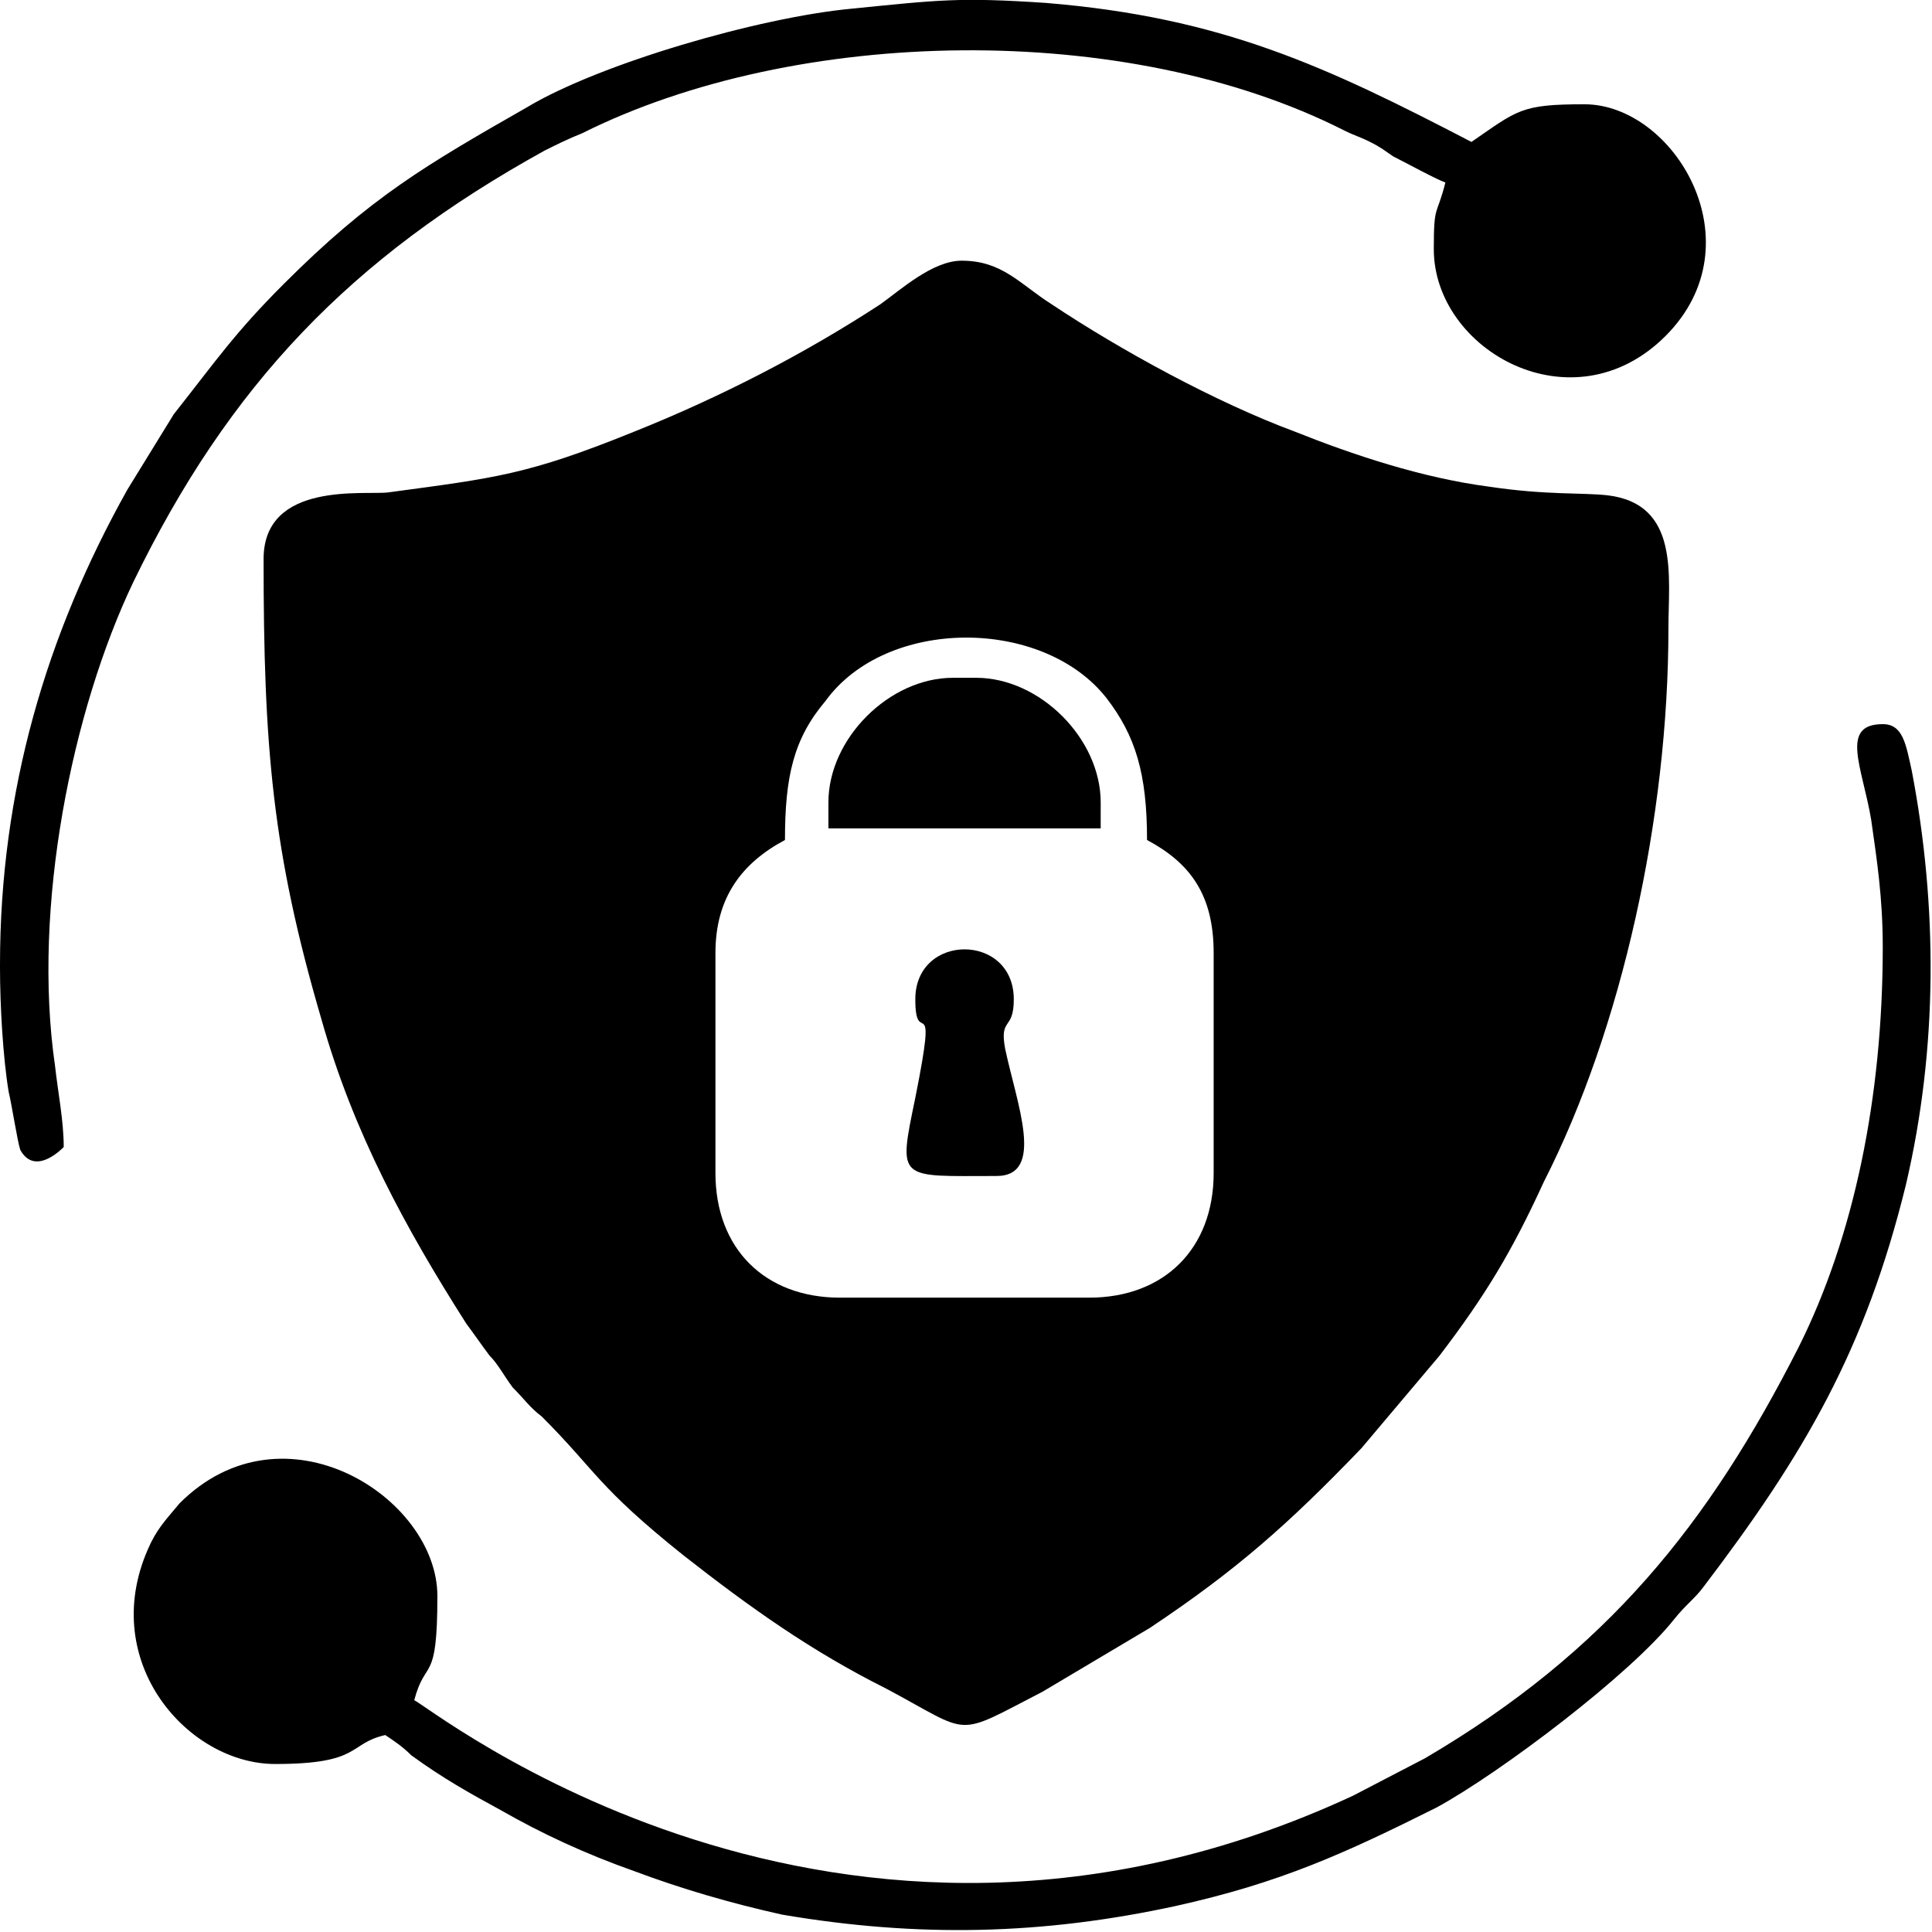
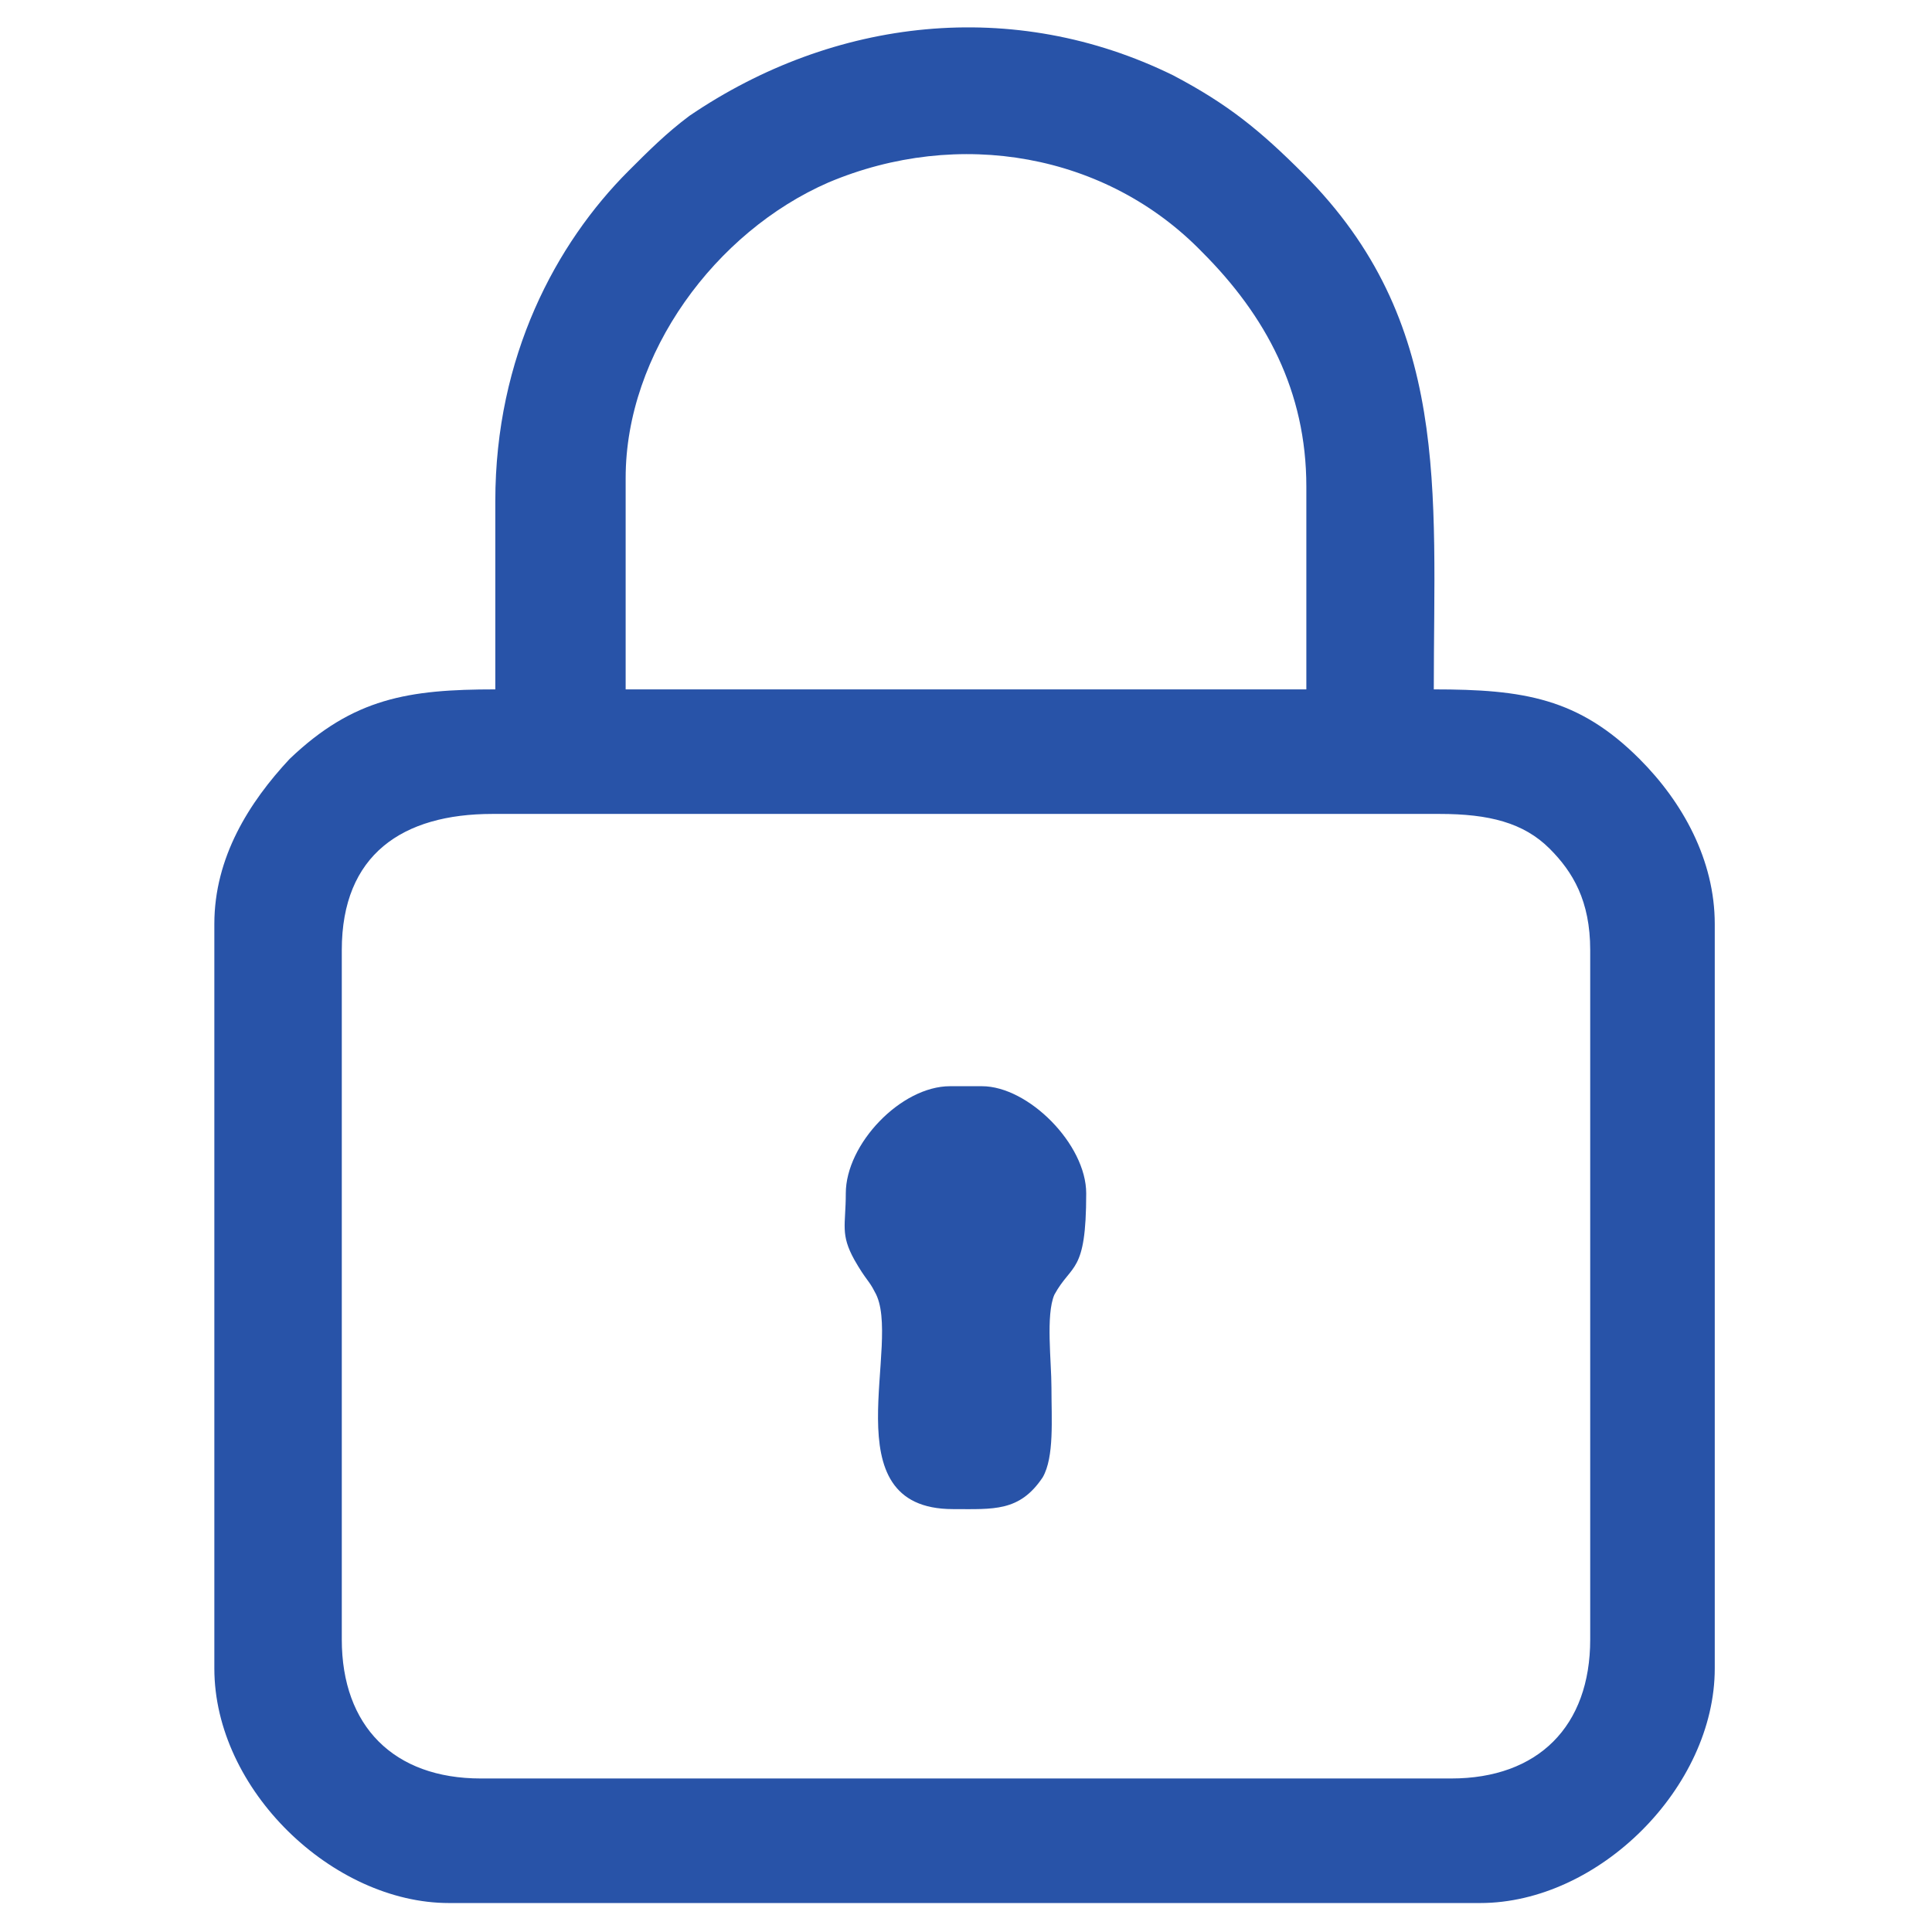
<svg xmlns="http://www.w3.org/2000/svg" xml:space="preserve" width="0.667in" height="0.667in" version="1.1" style="shape-rendering:geometricPrecision; text-rendering:geometricPrecision; image-rendering:optimizeQuality; fill-rule:evenodd; clip-rule:evenodd" viewBox="0 0 667 667">
  <defs>
    <style type="text/css">
   
-     .fil0 {fill:black}
+     .fil0 {fill:#2853A8}
   
  </style>
  </defs>
  <g id="Layer_x0020_1">
-     <g id="_574037849968">
-       <path class="fil0" d="M247 405l0 -76c0,-19 9,-31 24,-39 0,-22 3,-35 14,-48 21,-29 75,-29 97,-1 10,13 14,26 14,49 15,8 23,19 23,39l0 76c0,26 -17,43 -43,43l-86 0c-26,0 -43,-17 -43,-43zm-156 -212c0,65 3,101 20,159 11,39 29,72 50,105 3,4 5,7 8,11 3,3 5,7 8,11 4,4 6,7 10,10 19,19 19,24 49,48 23,18 44,33 70,46 30,16 23,17 54,1l37 -22c30,-20 48,-36 73,-62l27 -32c16,-21 25,-36 36,-60 27,-53 43,-126 43,-191 0,-18 4,-43 -21,-46 -9,-1 -21,0 -41,-3 -23,-3 -47,-11 -67,-19 -27,-10 -60,-28 -84,-44 -11,-7 -17,-15 -31,-15 -10,0 -21,10 -28,15 -26,17 -55,32 -85,44 -37,15 -48,16 -85,21 -8,1 -43,-4 -43,23z" />
-       <path class="fil0" d="M650 327c0,52 -10,100 -29,138 -31,61 -66,105 -129,142l-25 13c-179,83 -320,-32 -324,-33 4,-15 8,-5 8,-36 0,-34 -53,-68 -89,-32 -5,6 -8,9 -11,16 -17,39 14,74 44,74 30,0 25,-7 38,-10 3,2 6,4 9,7 11,8 20,13 31,19 14,8 29,15 46,21 16,6 33,11 51,15 47,8 90,7 136,-3 36,-8 58,-18 90,-34 22,-12 67,-46 82,-65 4,-5 7,-7 10,-11 35,-46 56,-82 70,-139 11,-47 11,-96 2,-143 -2,-9 -3,-16 -10,-16 -15,0 -7,15 -4,33 2,14 4,27 4,44z" />
-       <path class="fil0" d="M0 334c0,13 1,31 3,43 1,4 3,17 4,20 5,9 14,0 15,-1 0,-9 -2,-19 -3,-28 -8,-55 6,-123 27,-167 33,-68 75,-112 142,-149 4,-2 8,-4 13,-6 74,-37 188,-39 263,-1 4,2 5,2 9,4 4,2 5,3 8,5 4,2 15,8 18,9 -3,12 -4,7 -4,23 0,35 48,62 80,30 32,-32 3,-80 -28,-80 -22,0 -23,2 -39,13 -50,-26 -86,-43 -147,-48 -30,-2 -37,-1 -67,2 -32,3 -87,19 -112,34 -35,20 -54,31 -84,61 -17,17 -23,26 -38,45l-16 26c-28,50 -44,104 -44,164l0 1z" />
-       <path class="fil0" d="M286 277l0 9 94 0 0 -9c0,-22 -21,-43 -43,-43l-8 0c-22,0 -43,21 -43,43z" />
-       <path class="fil0" d="M316 345c0,18 8,-6 0,34 -6,29 -6,27 28,27 17,0 7,-25 3,-44 -2,-11 3,-6 3,-17 0,-23 -34,-23 -34,0z" />
+     <g id="_101910250512">
+       <g id="_538199223664">
+         <path class="fil0" d="M118 566l0 -238c0,-33 21,-47 52,-47l327 0c17,0 29,3 38,12 8,8 14,18 14,35l0 238c0,30 -18,48 -48,48l-335 0c-30,0 -48,-18 -48,-48l0 0zm98 -401c0,-43 31,-85 70,-102 45,-19 96,-10 129,24 22,22 36,48 36,81l0 70 -235 0 0 -73 0 0zm-45 8l0 65c-30,0 -49,3 -71,24 -14,15 -26,34 -26,57l0 257c0,42 41,81 81,81l356 0c41,0 81,-40 81,-81l0 -257c0,-22 -11,-42 -26,-57 -21,-21 -40,-24 -71,-24 0,-69 6,-127 -45,-178 -15,-15 -26,-24 -45,-34 -55,-27 -117,-20 -167,14 -8,6 -14,12 -21,19 -25,25 -46,64 -46,114l0 0z" />
+         <path class="fil0" d="M292 412c0,11 -2,14 3,23 4,7 5,7 7,11 10,17 -16,75 27,75 14,0 23,1 31,-11 4,-7 3,-20 3,-31 0,-9 -2,-25 1,-32 6,-11 11,-7 11,-35 0,-17 -20,-37 -36,-37l-11 0c-17,0 -36,20 -36,37l0 0z" />
+       </g>
    </g>
  </g>
</svg>
